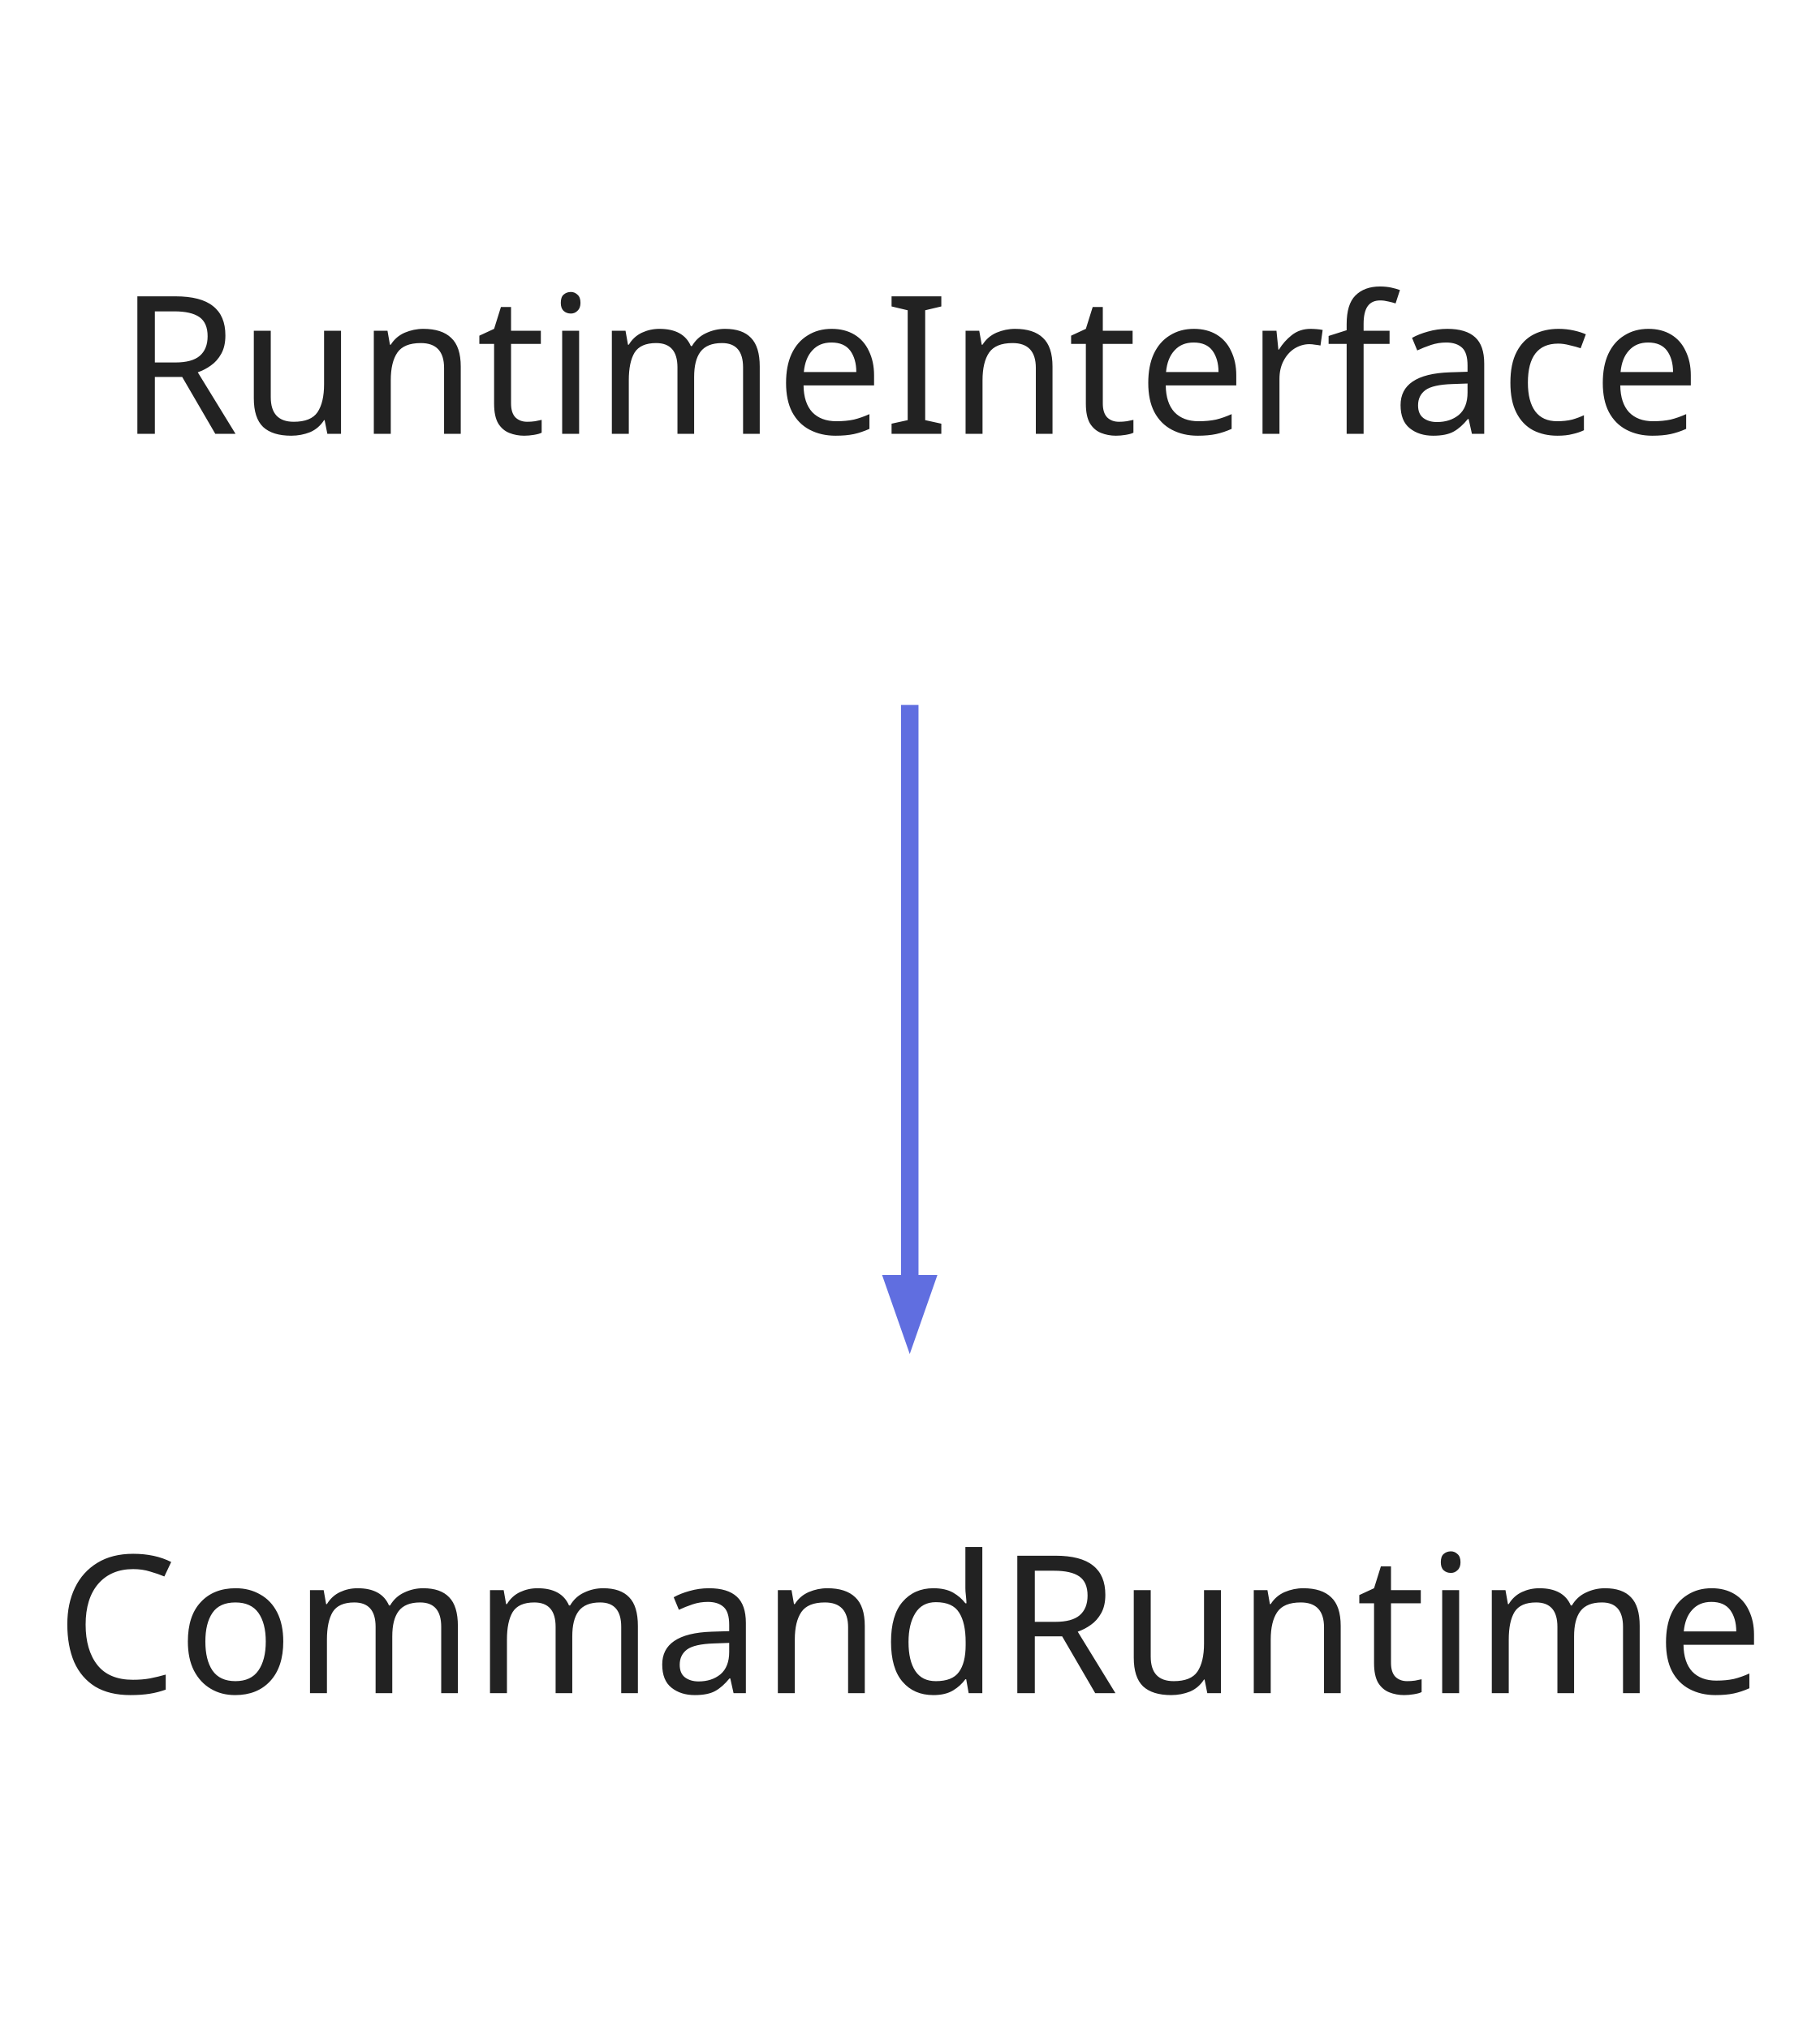
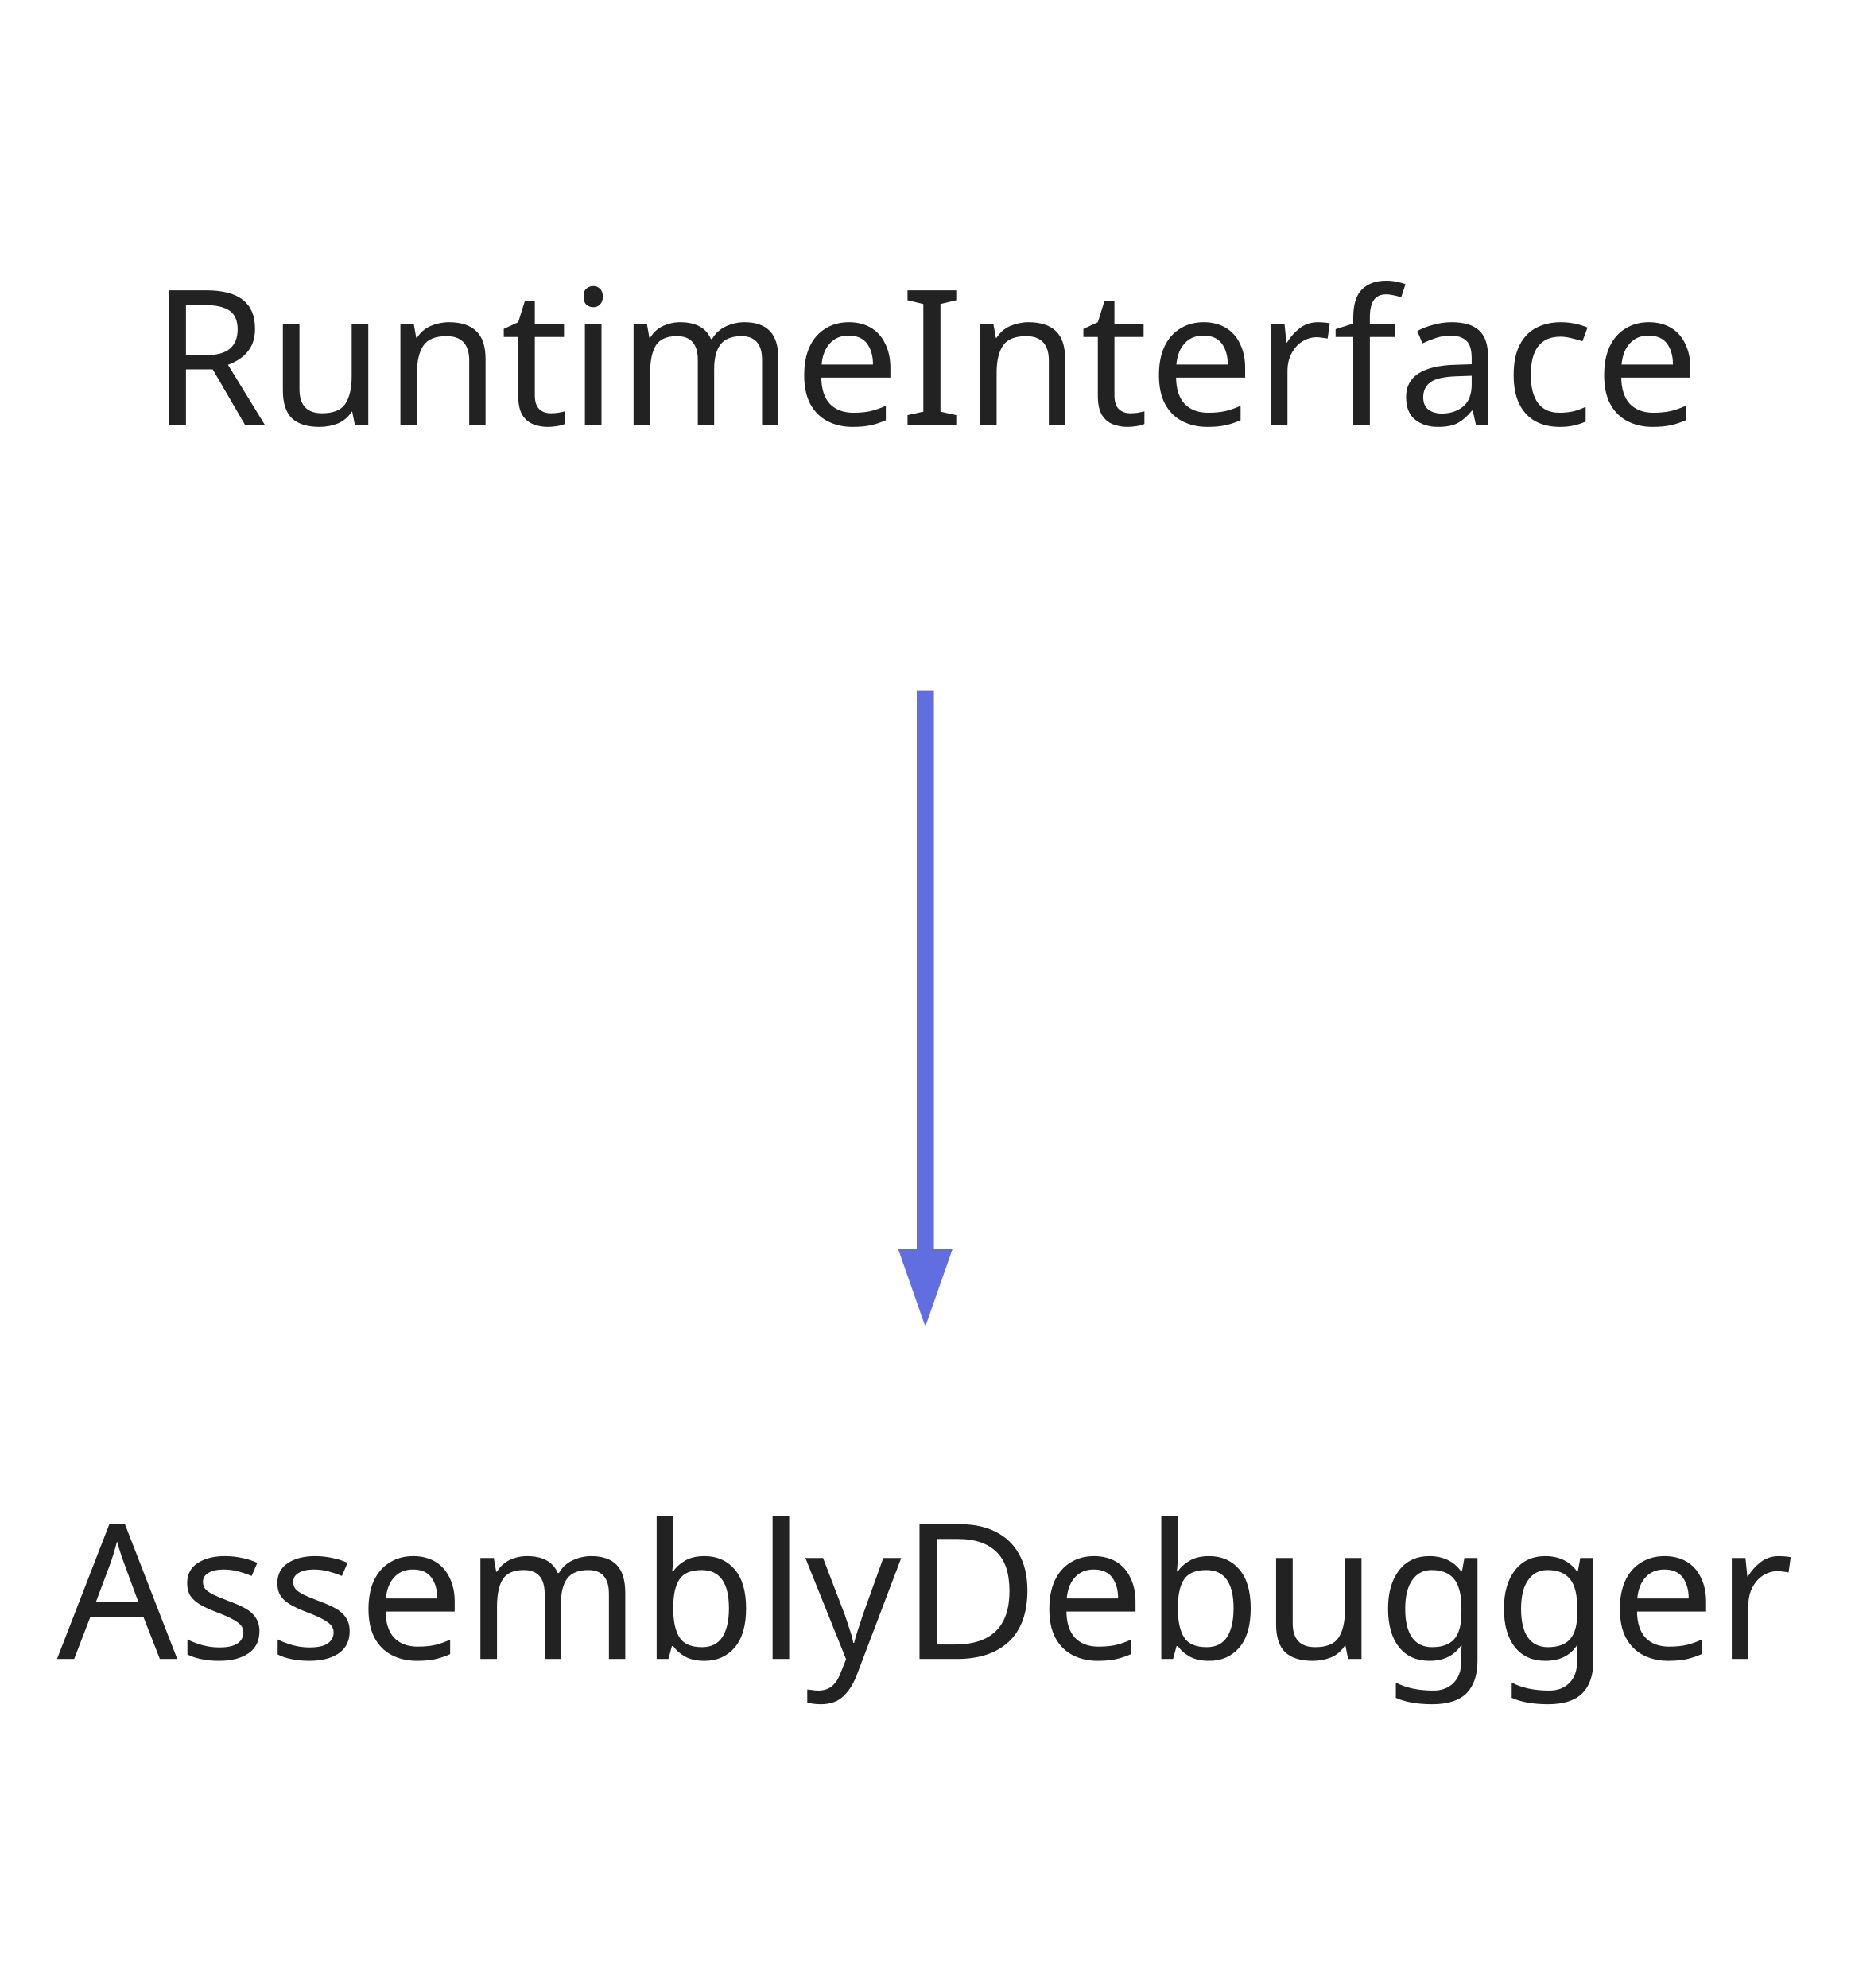
- <svg xmlns="http://www.w3.org/2000/svg" width="104pt" height="116pt" viewBox="0.00 0.00 104.00 116.00">
+ <svg xmlns="http://www.w3.org/2000/svg" width="108pt" height="116pt" viewBox="0.00 0.00 108.00 116.00">
  <g id="graph0" class="graph" transform="scale(1 1) rotate(0) translate(4 112)">
-     <polygon fill="none" stroke="none" points="-4,4 -4,-112 100,-112 100,4 -4,4" />
+     <polygon fill="none" stroke="none" points="-4,4 -4,-112 104,-112 104,4 -4,4" />
    <g id="node1" class="node">
-       <text text-anchor="middle" x="48" y="-87.2" font-family="Segoe UI" font-size="11.00" fill="#222222">RuntimeInterface</text>
+       <text text-anchor="middle" x="50" y="-87.2" font-family="Segoe UI" font-size="11.00" fill="#222222">RuntimeInterface</text>
    </g>
    <g id="node2" class="node">
-       <text text-anchor="middle" x="48" y="-15.2" font-family="Segoe UI" font-size="11.00" fill="#222222">CommandRuntime</text>
+       <text text-anchor="middle" x="50" y="-15.2" font-family="Segoe UI" font-size="11.00" fill="#222222">AssemblyDebugger</text>
    </g>
    <g id="edge1" class="edge">
-       <path fill="none" stroke="#606ee0" d="M48,-71.697C48,-61.694 48,-49.074 48,-38.693" />
-       <polygon fill="#606ee0" stroke="#606ee0" points="48.875,-38.604 48,-36.104 47.125,-38.604 48.875,-38.604" />
+       <path fill="none" stroke="#606ee0" d="M50,-71.697C50,-61.694 50,-49.074 50,-38.693" />
+       <polygon fill="#606ee0" stroke="#606ee0" points="50.875,-38.604 50,-36.104 49.125,-38.604 50.875,-38.604" />
    </g>
  </g>
</svg>
